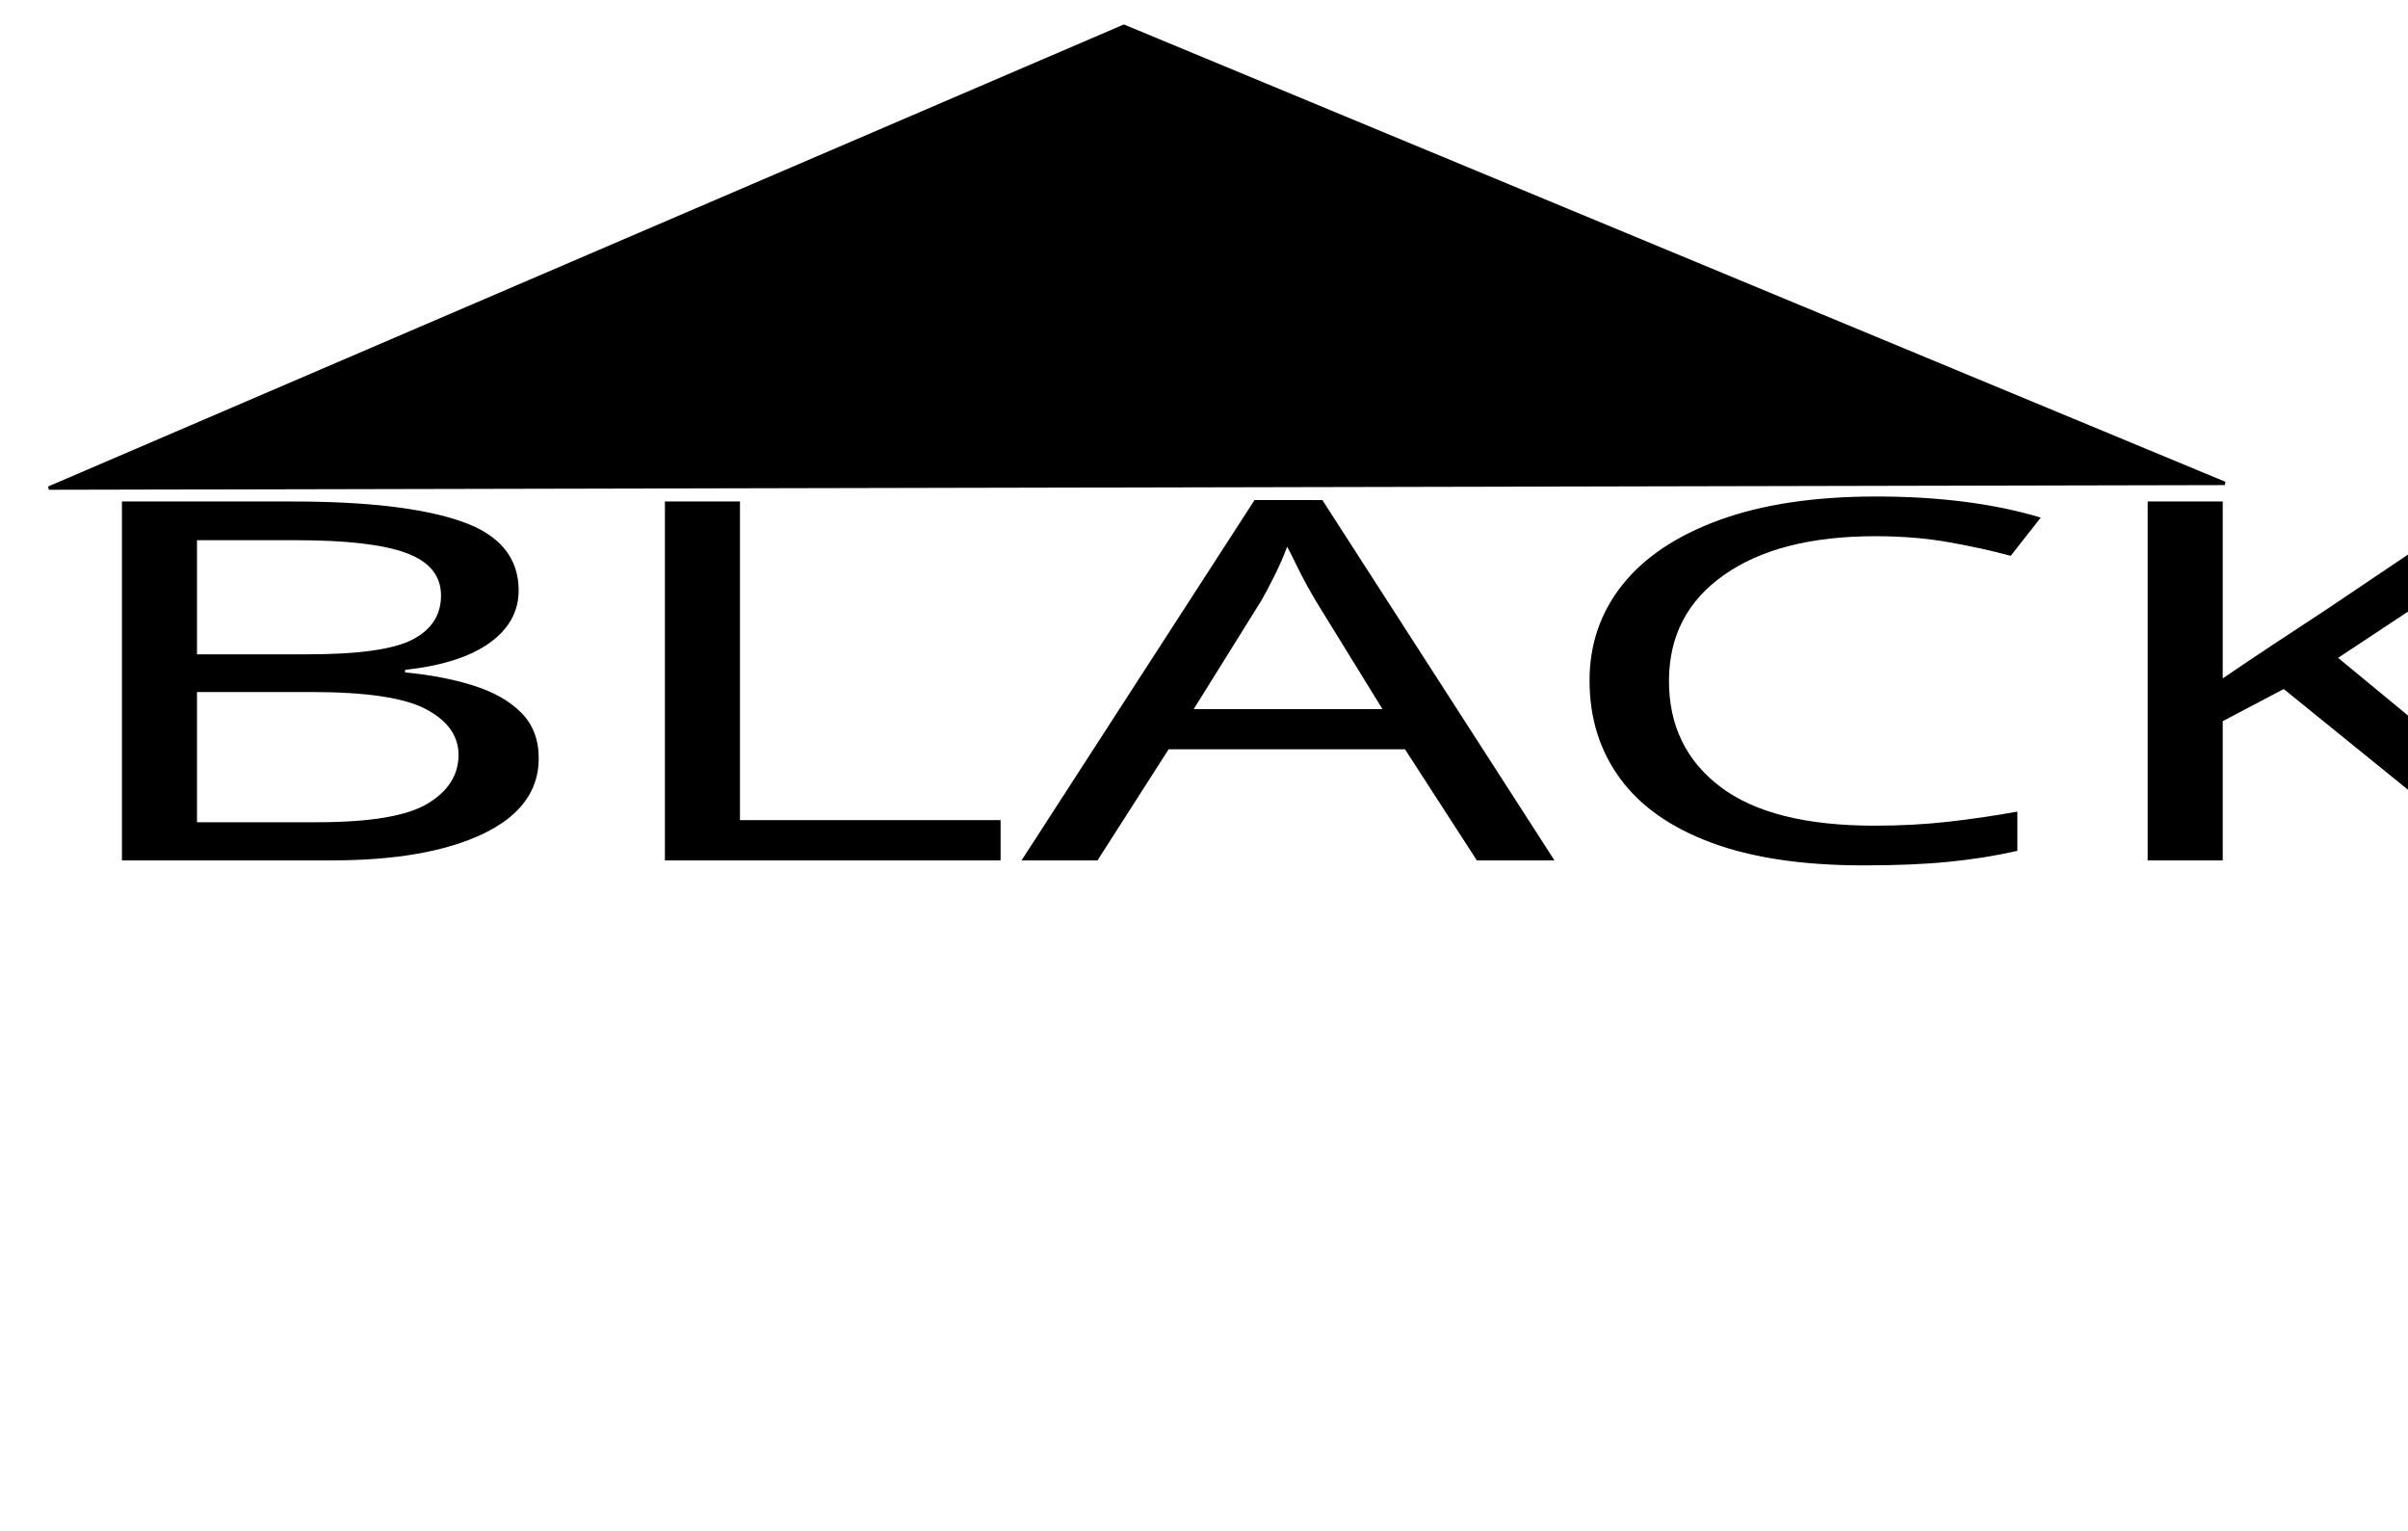
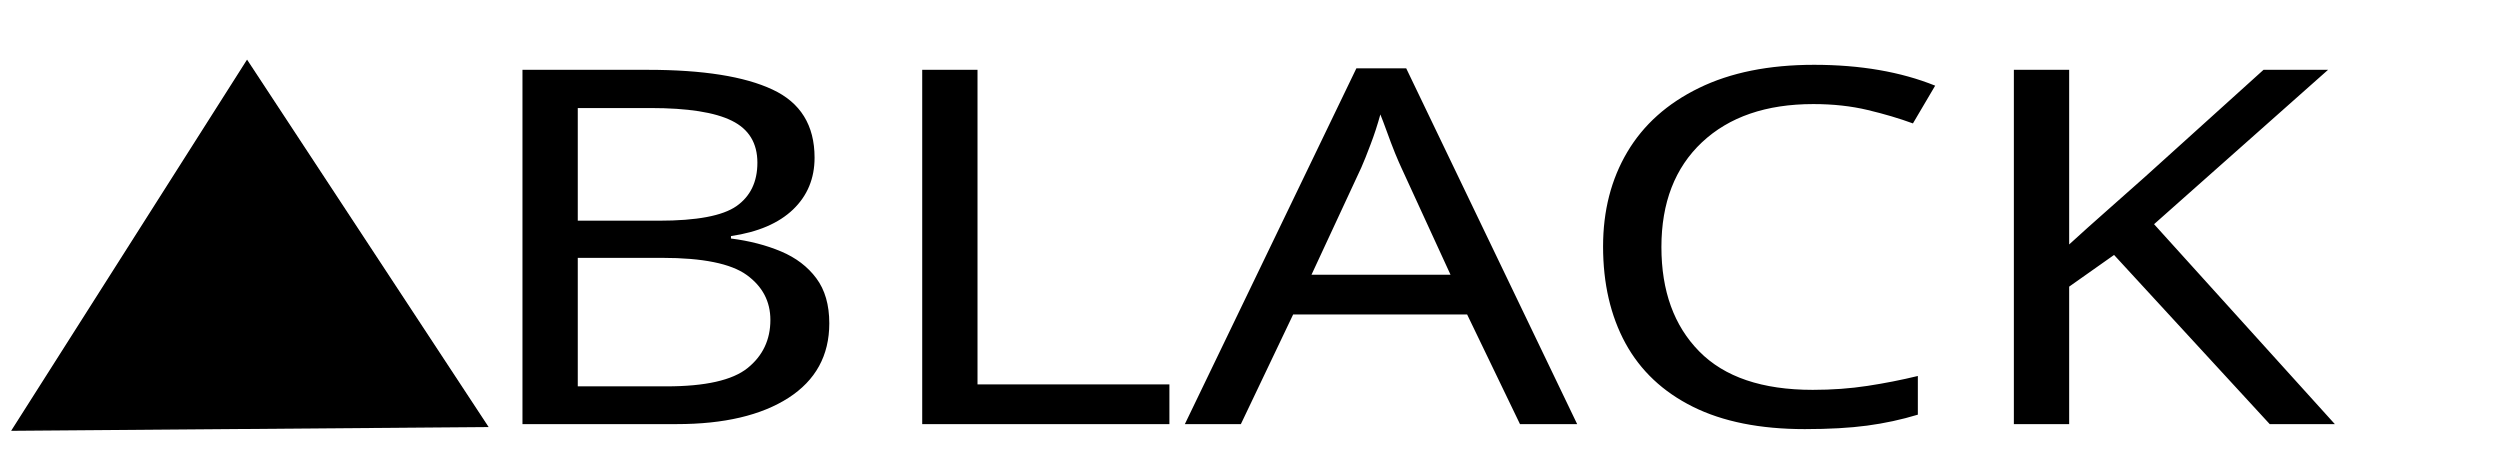
- <svg xmlns="http://www.w3.org/2000/svg" width="85mm" height="54mm" id="svg3794" version="1.1">
+ <svg xmlns="http://www.w3.org/2000/svg" width="301.181" height="56.693" id="svg3794" version="1.1">
  <defs id="defs3" />
-   <g id="layer1">
-     <text xml:space="preserve" style="font-size:86.434px;font-style:normal;font-weight:normal;line-height:125%;letter-spacing:0px;word-spacing:0px;fill:#000000;fill-opacity:1;stroke:none;font-family:Sans" x="4.228" y="147.961" id="text2985" transform="scale(1.289403,0.7755528)">
-       <tspan id="tspan2987" x="4.228" y="147.961" style="font-style:normal;font-variant:normal;font-weight:normal;font-stretch:normal;fill:#000000;fill-opacity:1;font-family:Calibri;-inkscape-font-specification:Calibri">BLACK</tspan>
+   <g id="layer1" transform="translate(0,-134.6457)">
+     <text xml:space="preserve" style="font-size:66.553px;font-style:normal;font-weight:normal;line-height:125%;letter-spacing:0px;word-spacing:0px;fill:#000000;fill-opacity:1;stroke:none;font-family:Sans" x="50.087" y="206.778" id="text2985" transform="scale(1.113271,0.898254)">
+       <tspan id="tspan2987" x="50.087" y="206.778" style="font-style:normal;font-variant:normal;font-weight:normal;font-stretch:normal;fill:#000000;fill-opacity:1;font-family:DokChampa;-inkscape-font-specification:DokChampa">BLACK</tspan>
    </text>
-     <path style="fill:#000000;fill-opacity:1;stroke:#000000;stroke-width:0.458px;stroke-linecap:butt;stroke-linejoin:miter;stroke-opacity:1" d="M 6.515,65.093 296.818,64.471 149.943,3.509 z" id="path3003" />
+     <path style="fill:#000000;fill-opacity:1;stroke:#000000;stroke-width:0.173px;stroke-linecap:butt;stroke-linejoin:miter;stroke-opacity:1" d="M 1.5,186.459 58.708,186.01 29.764,141.987 z" id="path3003" />
  </g>
</svg>
